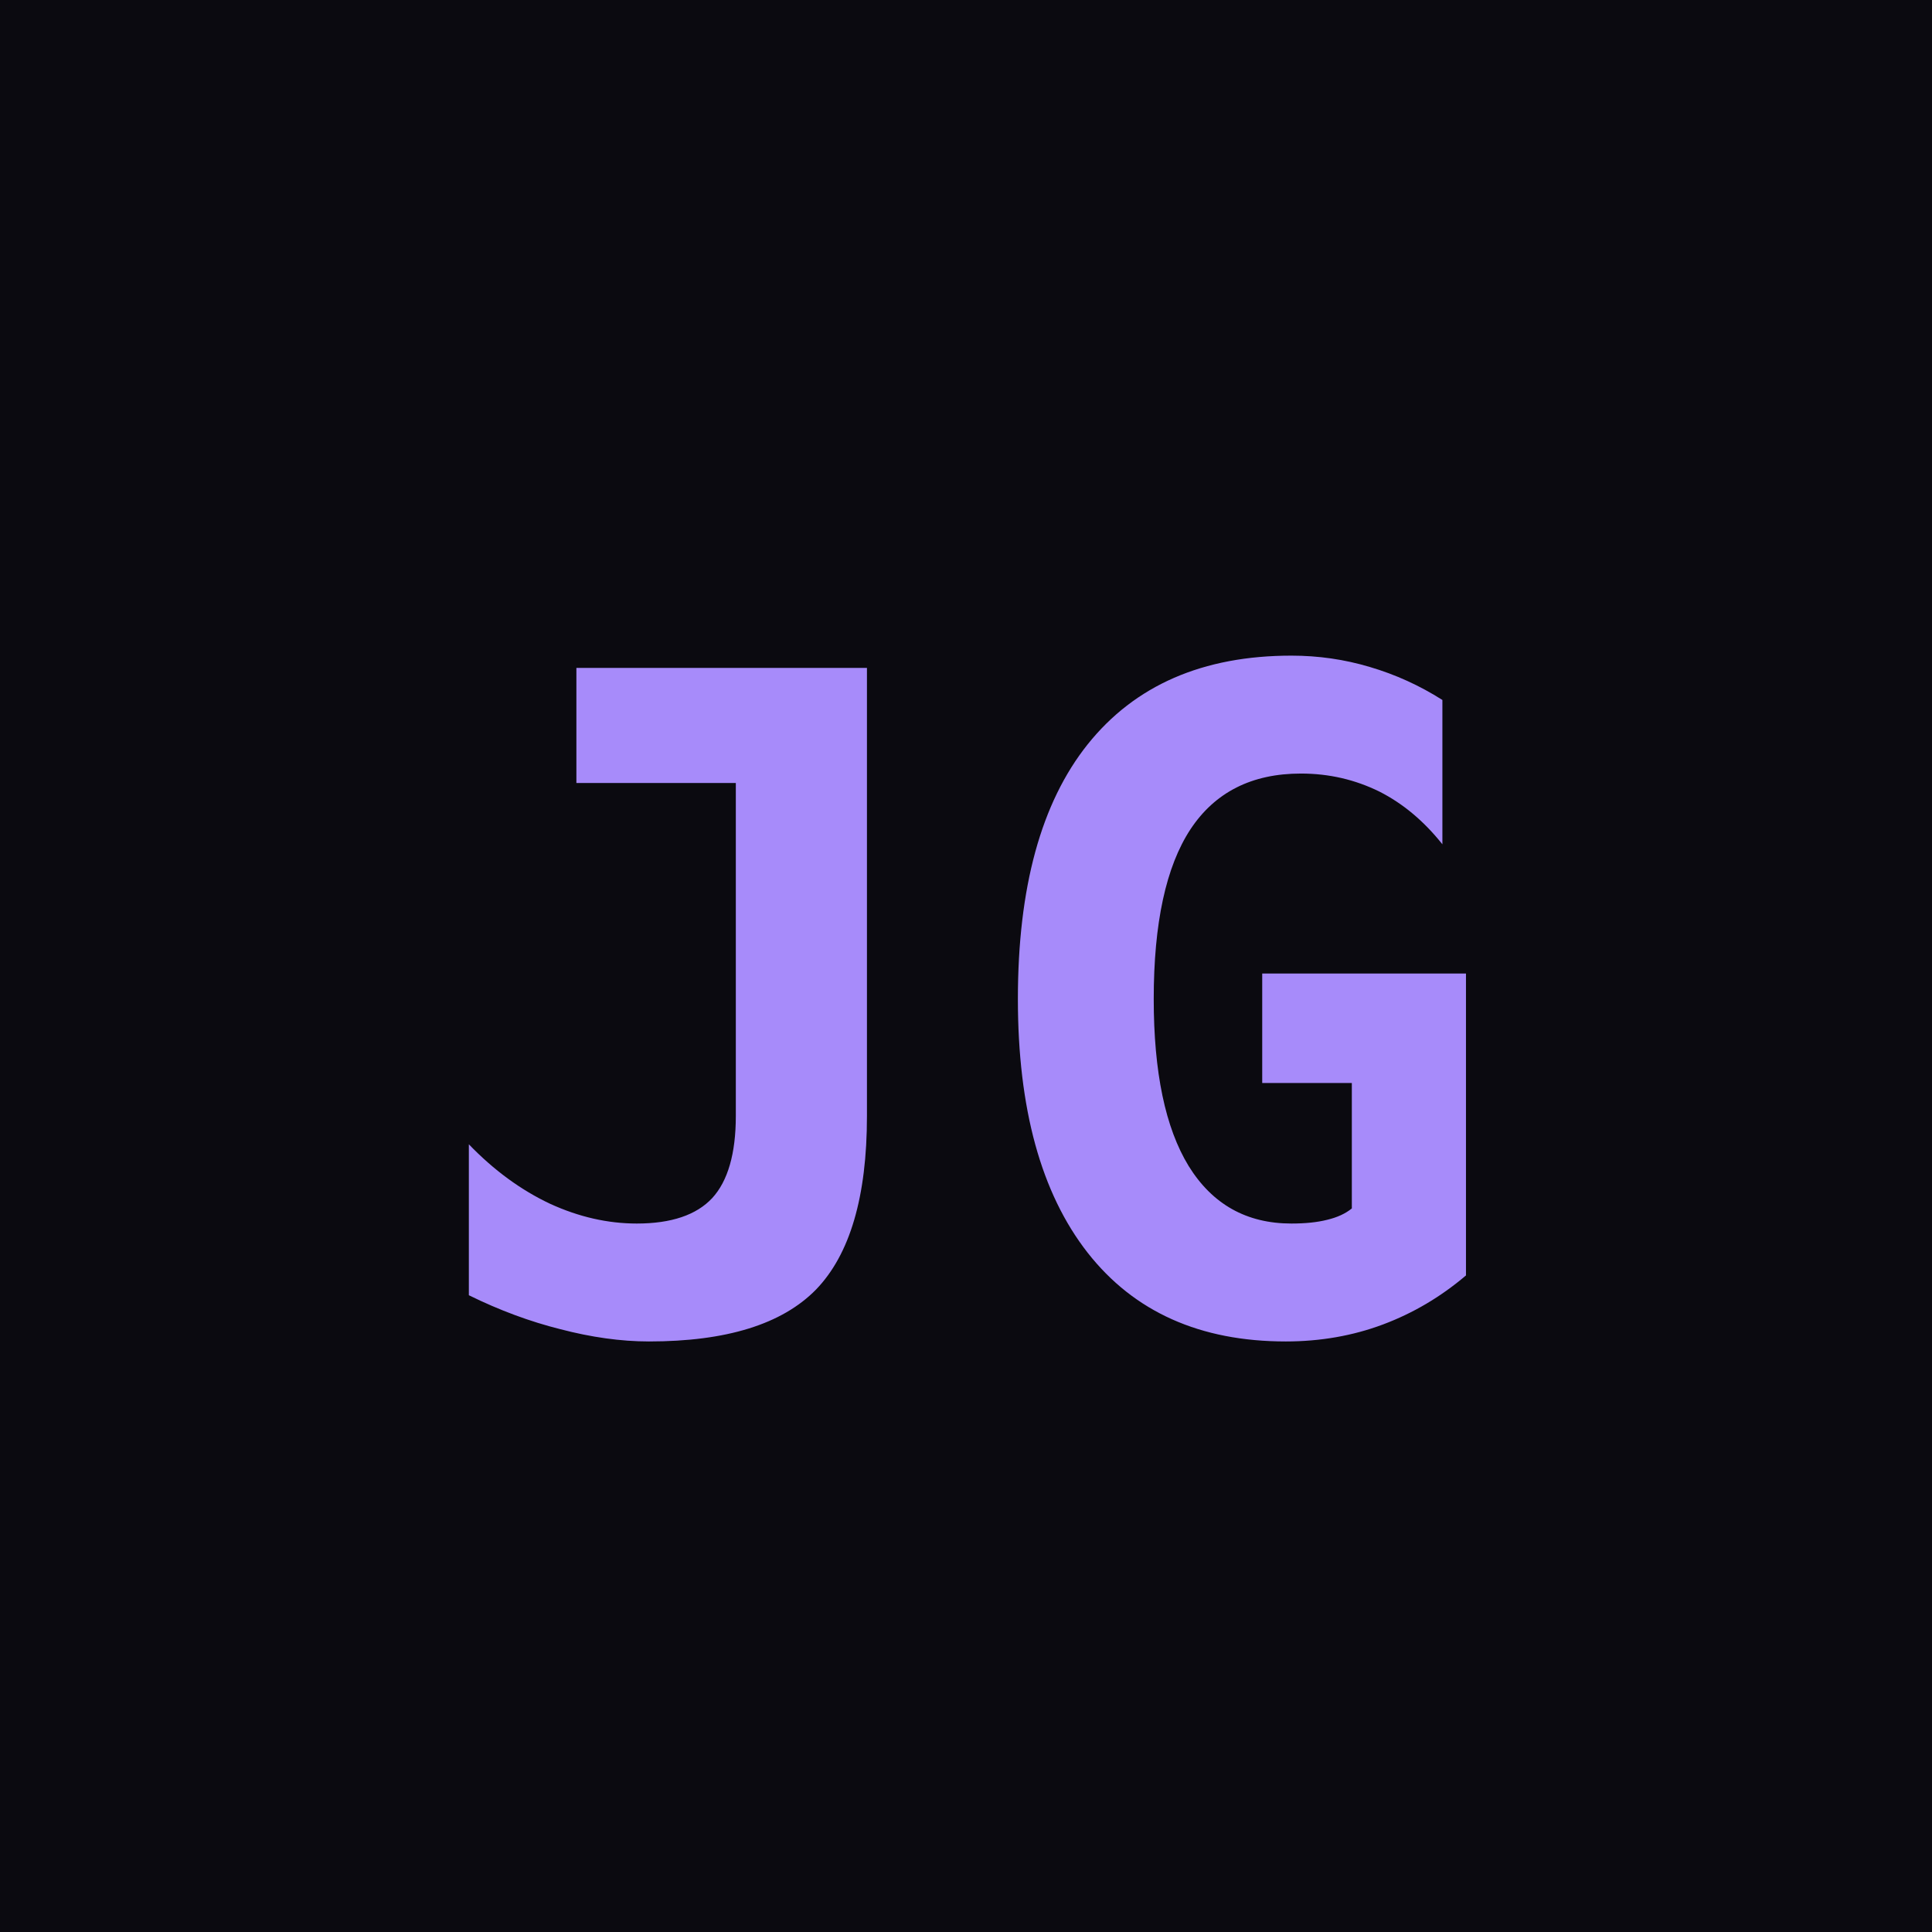
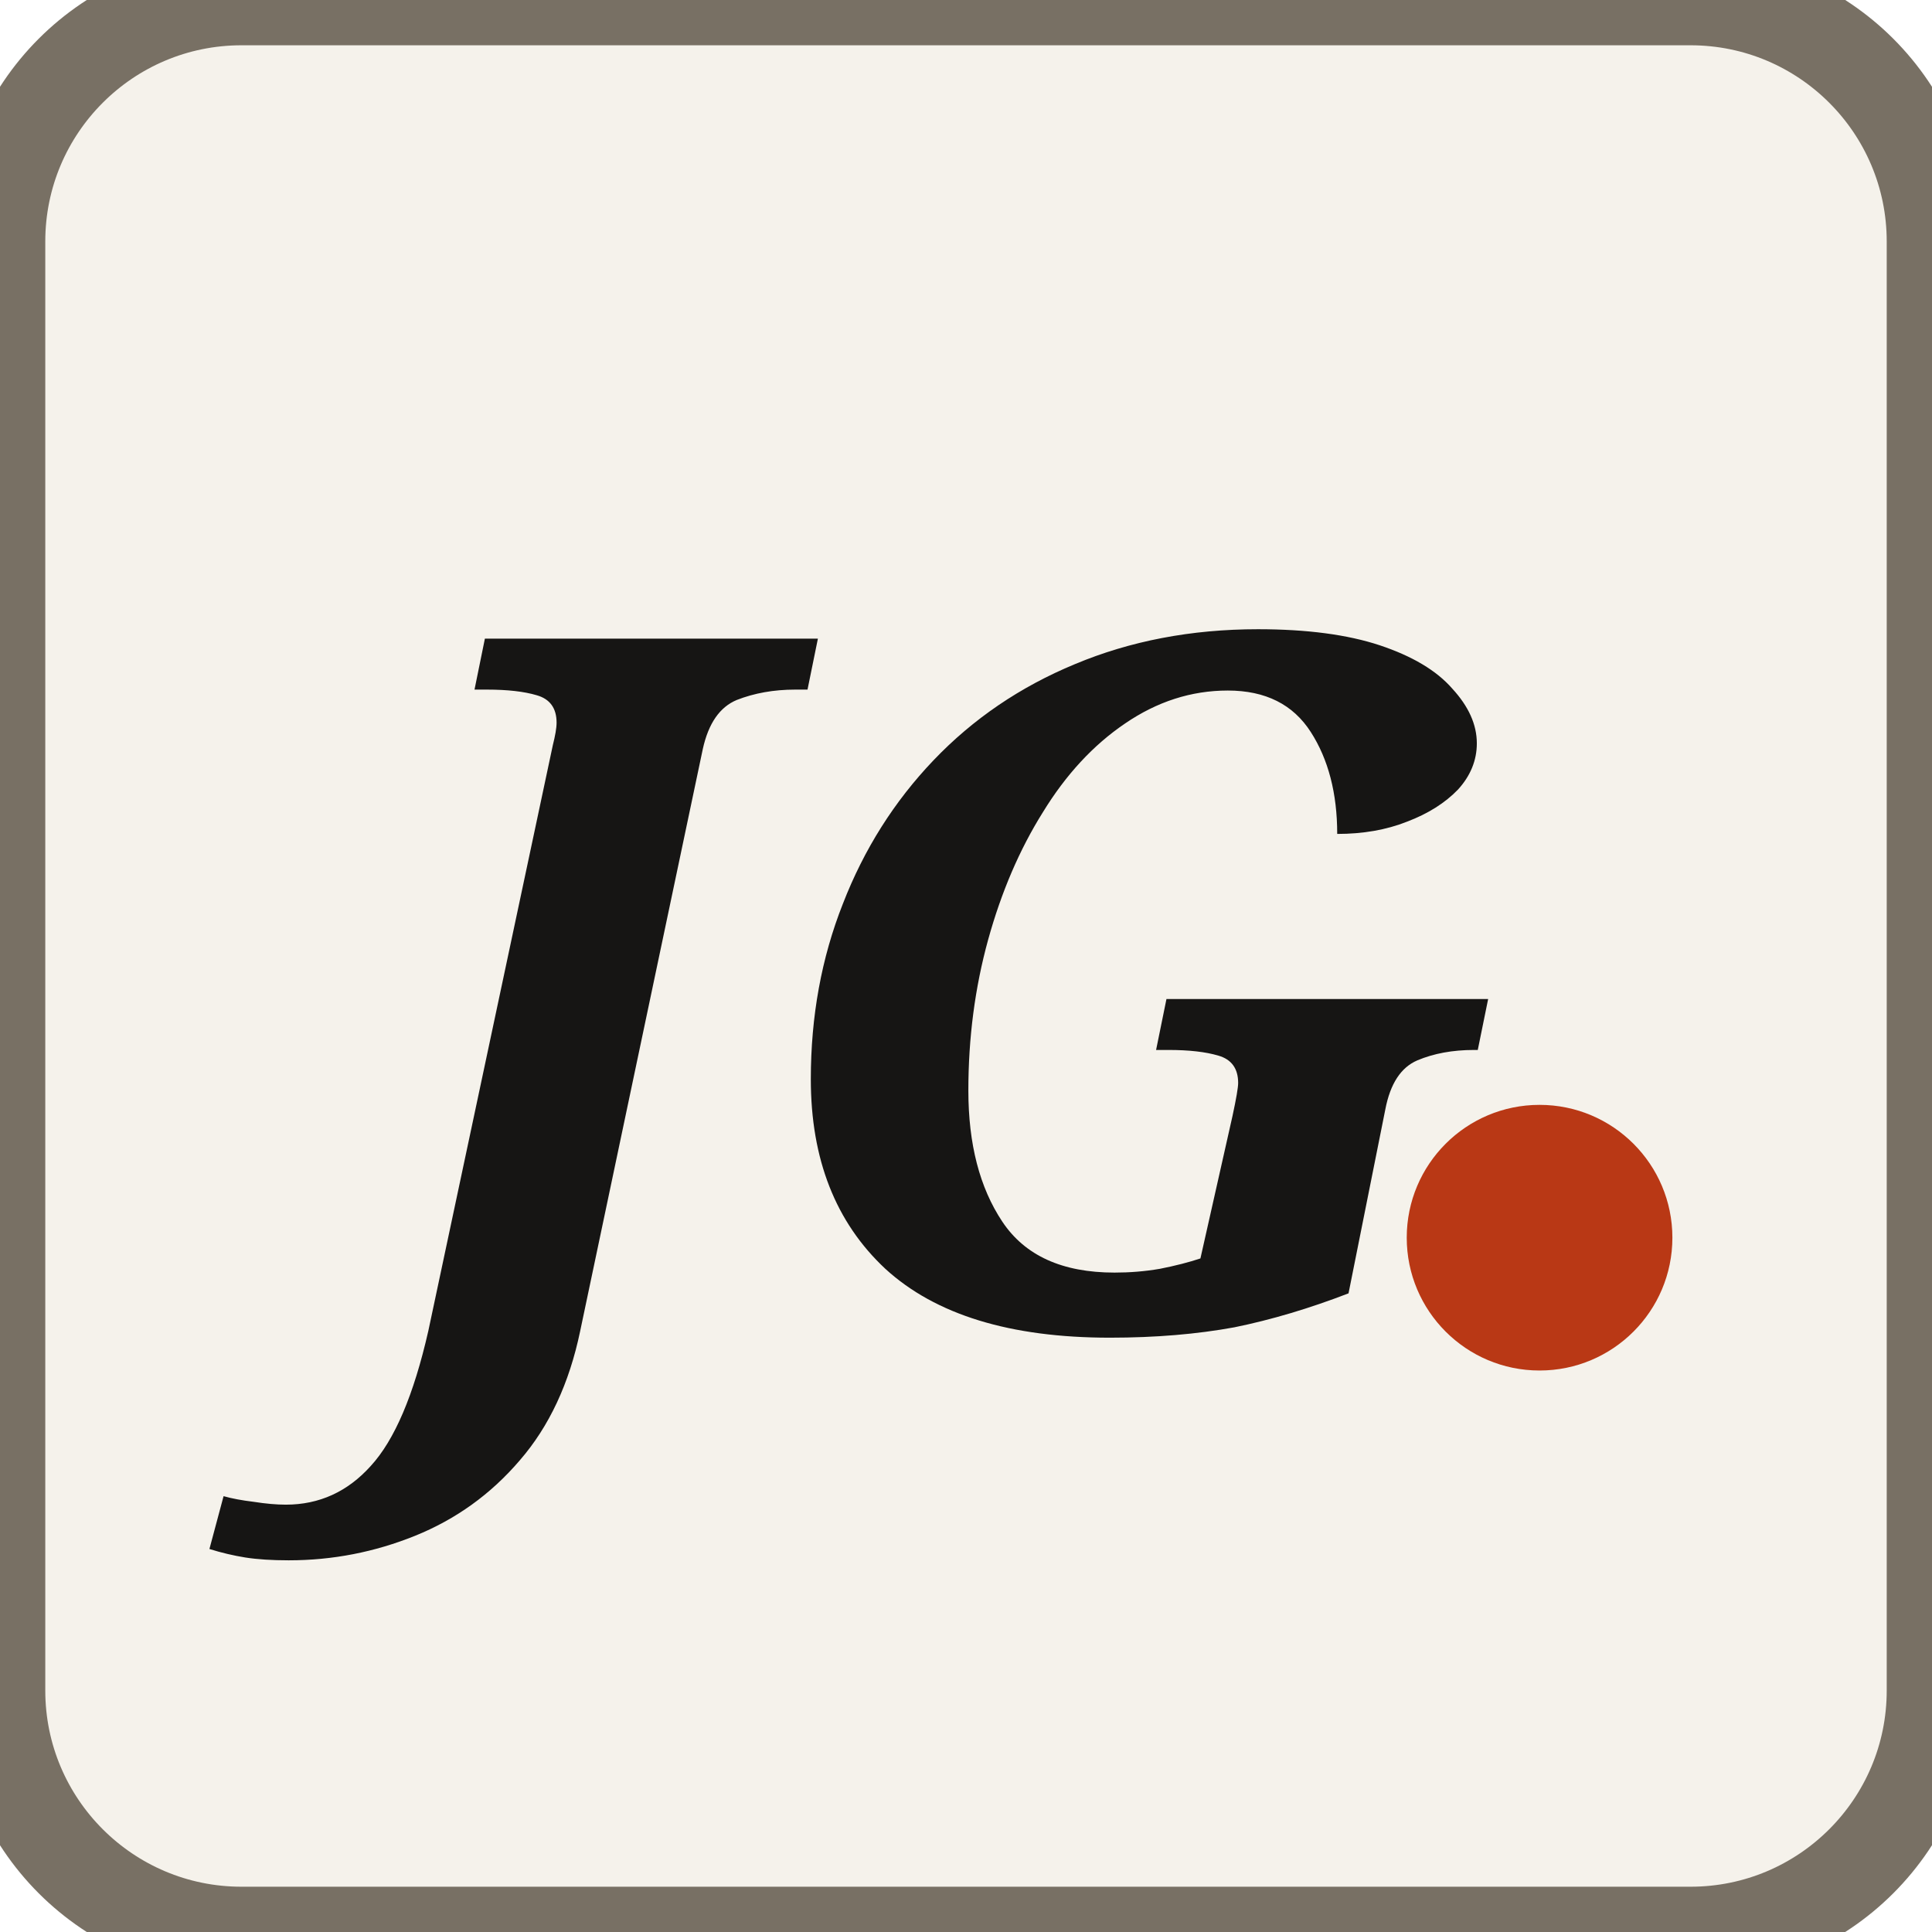
<svg xmlns="http://www.w3.org/2000/svg" viewBox="0 0 32 32">
-   <rect width="32" height="32" fill="#0B0A10" />
-   <text x="16" y="22" text-anchor="middle" font-family="monospace" font-size="15" font-weight="700" fill="#A78BFA">JG</text>
+   <rect width="32" height="32" rx="4" fill="#F5F2EB" stroke="#787064" stroke-width="1.5" />
+   <text x="6" y="22" font-family="Georgia, serif" font-style="italic" font-weight="700" font-size="16" fill="#161514">JG</text>
+   <circle cx="25.5" cy="20.5" r="2.2" fill="#B93815" />
</svg>
